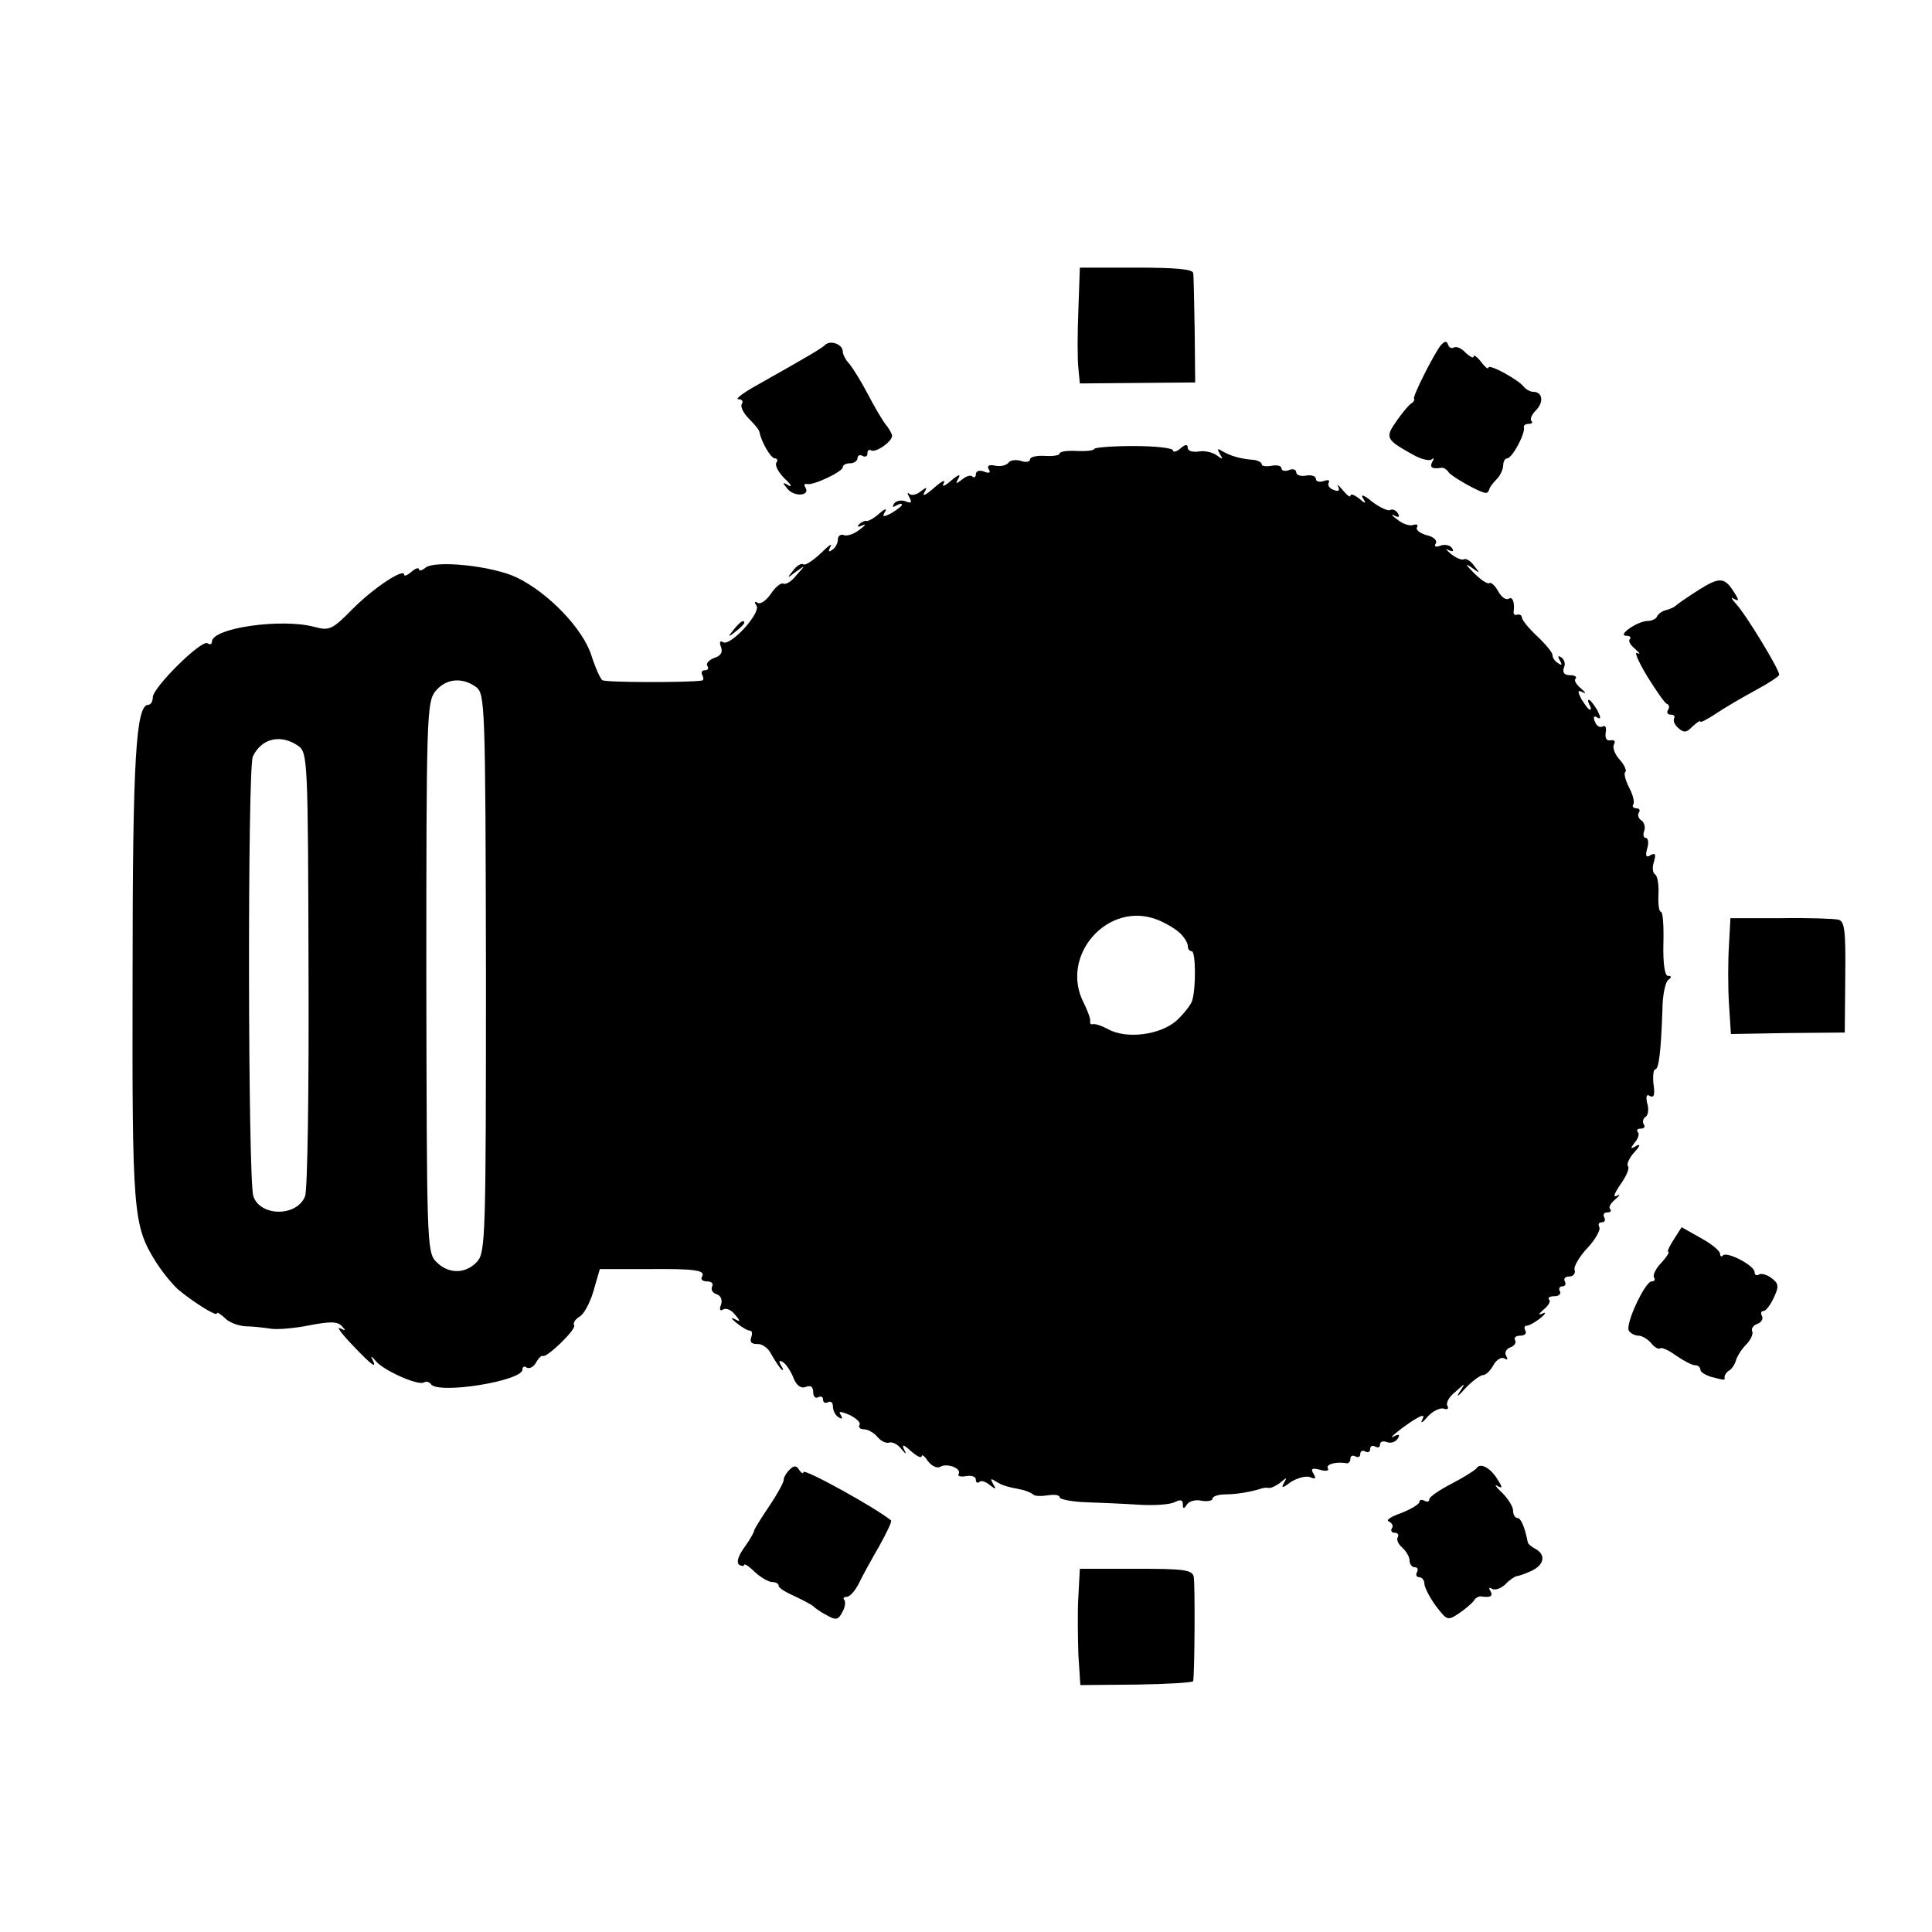
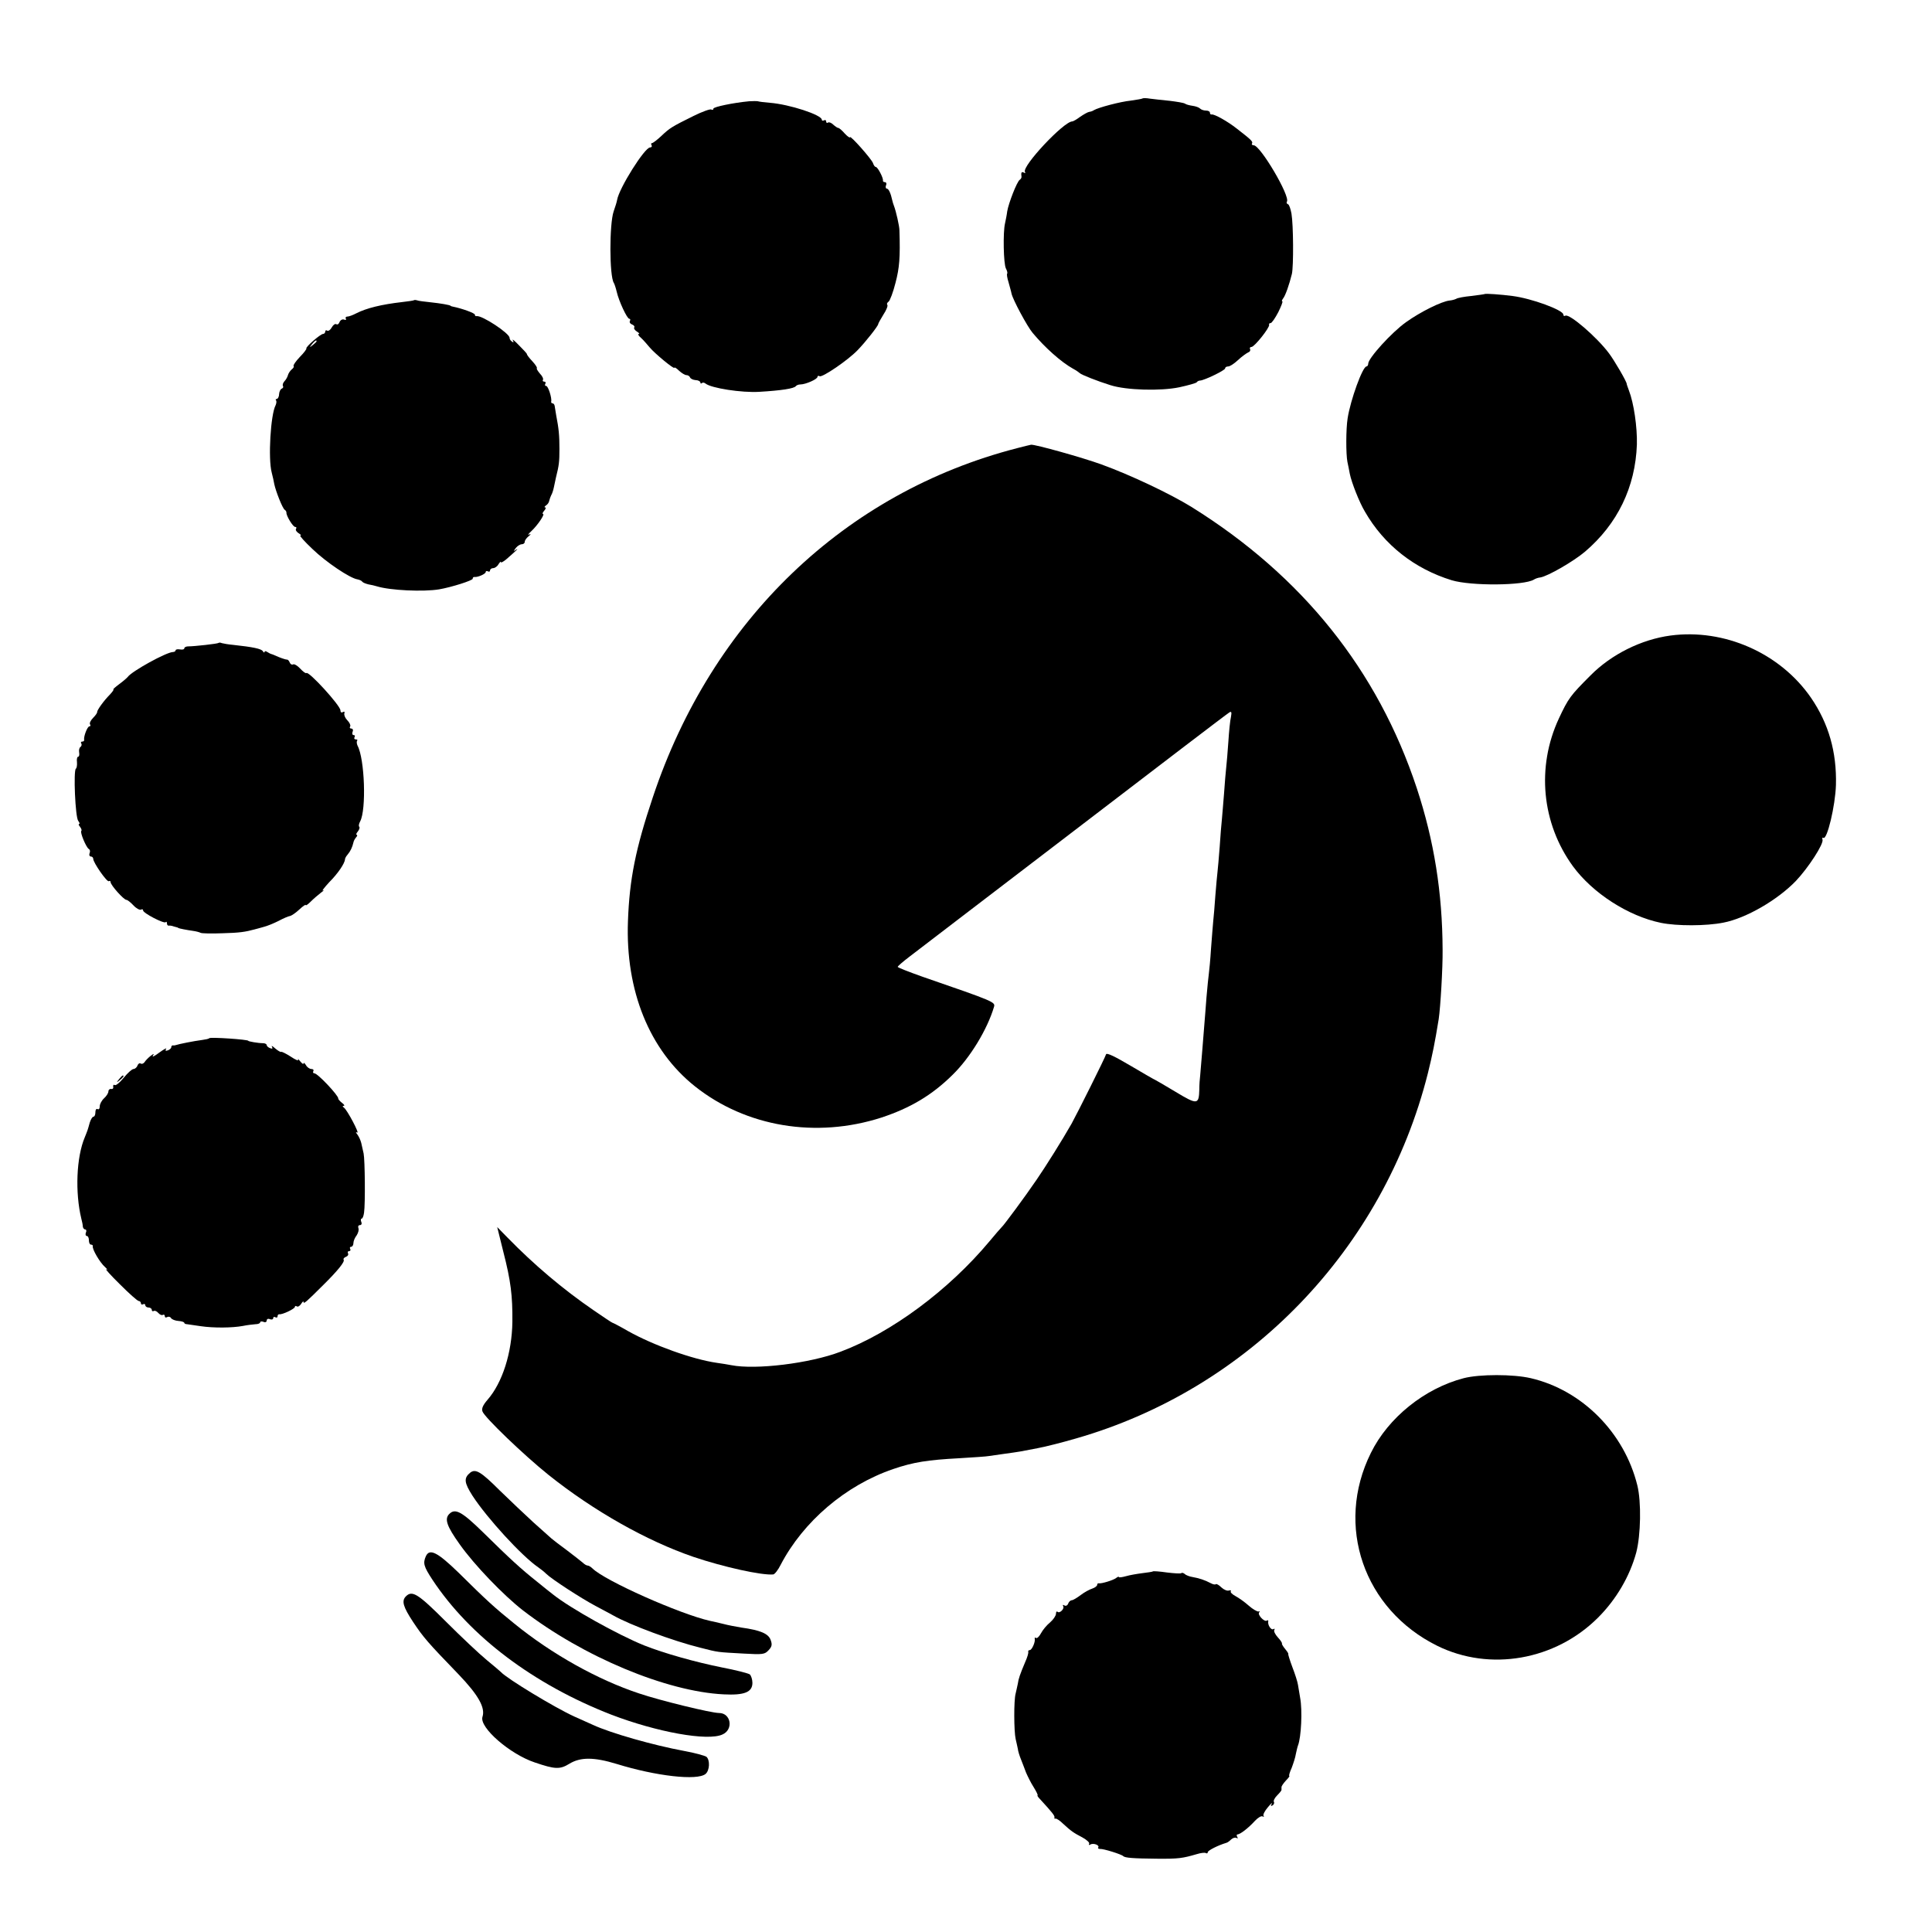
- <svg xmlns="http://www.w3.org/2000/svg" version="1" width="522.667" height="522.667" viewBox="0 0 392 392">
-   <path d="M218.8 62.9c-.2 4.7-.2 10 0 11.8l.3 3.1 11.7-.1 11.7-.1-.1-10.5c-.1-5.8-.2-11.1-.3-11.7-.1-.8-3.8-1.1-11.5-1.1h-11.5l-.3 8.6zM167.4 70c-.9.8-2.9 2-13.9 8.2-2.7 1.5-4.4 2.8-3.7 2.8.7 0 1.1.4.7 1-.3.5.3 1.8 1.5 3 1.1 1.1 2.1 2.3 2.1 2.7.4 2 2.3 5.3 3.1 5.3.5 0 .7.4.3.9-.3.6.5 2 1.7 3.2 1.3 1.2 1.6 1.8.8 1.4-1.3-.8-1.3-.6-.2.7 1.4 1.7 4.7 1.4 3.6-.3-.3-.5-.2-.8.3-.7 1.2.4 7.3-2.5 7.3-3.4 0-.5.7-.8 1.5-.8s1.5-.5 1.5-1.1c0-.5.5-.7 1-.4.6.3 1 .1 1-.5s.3-.9.8-.6c.9.5 4.4-1.9 4.2-3.1-.1-.4-.7-1.5-1.4-2.3-.6-.8-2.2-3.5-3.5-6-1.3-2.5-3-5.2-3.7-6.1-.8-.8-1.4-2-1.4-2.6 0-1.4-2.5-2.4-3.6-1.3zM292.3 70.1c-1.4 1.8-5.7 10.3-5.4 10.8.2.2-.1.7-.6 1-.5.3-1.8 1.9-3 3.6-2.3 3.3-2.1 3.7 3.3 6.7 1.7 1 3.5 1.4 3.9 1 .5-.4.5-.1.1.5-.6 1.2 0 1.5 2 1.2.4 0 1 .4 1.3.9.6.9 6.6 4.3 7.6 4.2.3 0 .6-.3.7-.8.1-.4.8-1.3 1.5-2s1.3-2 1.3-2.8c0-.8.4-1.4.8-1.4 1 0 3.7-5 3.4-6.3-.1-.4.3-.7 1-.7.6 0 .9-.3.5-.6-.3-.4.1-1.3.9-2.1 1.7-1.7 1.4-3.8-.5-3.8-.6 0-1.5-.5-1.9-1-1-1.4-7.2-4.8-7.2-3.9 0 .4-.7-.1-1.5-1.2-.8-1-1.5-1.5-1.5-1.1 0 .5-.7.1-1.6-.7-.8-.9-1.9-1.4-2.4-1.1-.5.3-1 0-1.2-.6-.3-.8-.7-.7-1.5.2zM222 91.1c0 .3-1.6.5-3.5.4-1.9-.1-3.5.1-3.5.5s-1.3.6-3 .5c-1.6-.1-3 .2-3 .7 0 .5-.9.7-1.9.3-1.1-.3-2.2-.1-2.5.4-.4.5-1.5.8-2.6.6-1.3-.3-1.8 0-1.4.7.5.7.1.9-.9.5s-1.7-.1-1.7.5-.3.8-.7.5c-.3-.4-1.3-.1-2.1.6-1.3 1-1.4.9-.7-.3.5-.9-.1-.7-1.5.5s-2 1.4-1.5.5c.4-.8-.4-.4-2 1s-2.4 1.8-2 1c.7-1.2.6-1.3-.7-.3-.8.7-1.9.9-2.3.5-.5-.4-.4-.1 0 .7.6 1.1.4 1.3-.8.8-.9-.3-1.9-.1-2.3.5-.4.7-.3.8.4.4s1.2-.5 1.2-.2-1 1-2.1 1.7c-1.7.9-2 .8-1.3-.3.4-.7-.1-.6-1.2.4-1 .9-2.2 1.6-2.6 1.5-.3-.1-1 .2-1.5.7-.5.5-.2.6.7.2.8-.4.6 0-.5.8-1.1.9-2.5 1.4-3.2 1.2-.7-.3-1.3.1-1.3.9 0 .7-.5 1.7-1.2 2.1-.7.5-.8.3-.3-.7.5-.8-.4-.2-1.9 1.3-1.6 1.5-3.2 2.6-3.6 2.3-.4-.3-1.4.3-2.1 1.3-1.3 1.6-1.2 1.6.6.2 2-1.4 2-1.4.1.7-1 1.3-2.2 2-2.7 1.7-.4-.2-1.6.7-2.5 2.1-.9 1.3-2.1 2.2-2.7 1.8-.6-.4-.7-.1-.2.6.9 1.5-5.3 8.3-6.8 7.4-.6-.4-.8 0-.4 1 .4 1.1-.1 1.8-1.4 2.2-1 .4-1.7 1.1-1.4 1.6.4.5.1.9-.5.9s-.8.4-.5 1c.3.5.3 1.1-.2 1.1-2.7.4-19.5.4-20.1-.1-.4-.3-1.4-2.5-2.2-5-1.7-5.4-8.7-12.7-15.1-15.8-4.9-2.4-16.7-3.6-18.6-2-.7.6-1.3.7-1.3.3 0-.4-.7-.2-1.5.5s-1.5 1-1.5.6c0-1.4-6.1 2.6-10.4 6.9-4.2 4.3-4.8 4.5-7.8 3.7-6.6-1.8-20.8.2-20.8 3 0 .5-.4.7-.9.3-1.3-.7-11.1 9-11.1 11 0 .8-.4 1.5-.9 1.5-2.5 0-3.2 10.7-3.2 54.8-.1 48.5.1 50.8 4.7 58.2 1.2 1.9 3.2 4.4 4.5 5.6 3.1 2.6 7.9 5.6 7.9 4.9 0-.4.7.1 1.6.9.8.9 2.7 1.6 4.2 1.7 1.5 0 3.8.3 5.2.5 1.3.2 4.9-.1 7.8-.7 4.2-.8 5.7-.8 6.6.2.8.9.8 1-.4.4-.8-.4.3 1.1 2.5 3.4 4.1 4.3 5.1 5 4 2.8-.4-.6 0-.5.7.4 1.6 2 8.7 5.1 9.8 4.4.5-.3 1.1-.1 1.4.3 1.3 2.2 18.6-.6 18.6-2.9 0-.6.4-.8.9-.4.6.3 1.4-.2 1.9-1.1.5-.9 1.1-1.4 1.3-1.3.7.6 6.9-5.4 6.4-6.2-.3-.4.2-1.2 1-1.7.9-.4 2.2-2.8 2.9-5.2l1.3-4.5h9.4c10-.1 12.2.2 11.3 1.6-.3.5.2.9 1.1.9.9 0 1.3.5 1 1-.3.6 0 1.3.9 1.6.9.3 1.2 1.2.9 2.1-.4 1-.2 1.4.4 1 .6-.4 1.7.1 2.4 1 1.2 1.4 1.2 1.6-.1.9-.8-.4-.6 0 .4.8 1.1.9 2.3 1.6 2.8 1.6.4 0 .5.6.2 1.4-.3.9.1 1.3 1.2 1.3 1-.1 2.3.8 2.9 2.1.7 1.2 1.6 2.6 2 3 .5.4.5.1 0-.7-.6-1-.4-1.2.4-.7.7.5 1.6 1.9 2.1 3.2.6 1.5 1.5 2.2 2.5 1.8 1-.4 1.5 0 1.5 1.1 0 .9.5 1.3 1 1 .6-.3 1-.1 1 .5s.5.8 1 .5c.6-.3 1 .1 1 .9s.5 1.8 1.2 2.2c.7.4.8.3.4-.5-.6-.8-.1-.8 1.8 0 1.4.7 2.3 1.6 2 2-.3.5.1.9.9.9s2 .7 2.7 1.5c.7.9 1.8 1.4 2.4 1.2.6-.2 1.7.3 2.4 1.2 1.1 1.3 1.2 1.3.6.1-.5-1 0-.9 1.4.4 1.2 1.1 2.2 1.5 2.2 1.1 0-.5.6-.1 1.3 1 .8 1 1.9 1.5 2.5 1.1 1.3-.8 4.4.3 3.7 1.5-.3.4.4.6 1.5.4 1.1-.2 2 .1 2 .7s.3.8.7.5c.3-.4 1.3-.1 2.1.6 1.3 1 1.4.9.7-.2-.6-1.1-.5-1.2.6-.5 1.3.8 1.9 1 5.4 1.7.8.2 1.7.6 2.1.9.3.4 1.7.4 3 .2s2.4-.1 2.4.4c0 .4 2.4.9 5.3 1 2.8.1 7.7.3 10.7.5 3 .2 6.3 0 7.3-.5 1.2-.6 1.7-.5 1.7.4 0 1 .2 1 .8.1.4-.7 1.8-1.1 3-.8 1.2.2 2.2 0 2.2-.4 0-.5 1.2-.9 2.8-.9 2.3 0 5.4-.6 7.2-1.2.3-.1.9-.2 1.4-.1.4.1 1.5-.4 2.4-1.1 1.3-1.1 1.4-1.1.7.1-.6 1.1-.3 1.1 1.4-.2 1.3-.8 3-1.3 3.9-1 1.1.5 1.3.3.7-.7-.6-1-.3-1.2 1.3-.8 1.2.4 2 .2 1.6-.3-.4-.8 1.7-1.4 3.9-1 .4 0 .7-.4.7-1 0-.5.5-.7 1-.4.6.3 1 .1 1-.5s.5-.8 1-.5c.6.3 1 .1 1-.5s.5-.8 1-.5c.6.3 1 .2 1-.4 0-.6.6-.8 1.4-.5.8.3 1.7 0 2.2-.7.5-.8.3-1-.7-.5-2 1.1 2.2-2.3 4.5-3.6 1.4-.8 1.7-.7 1.1.4-.3.7.2.4 1.2-.8 1-1.1 2.5-1.8 3.2-1.6.8.3 1.1 0 .8-.5-.4-.6.3-1.9 1.6-2.9 2.1-1.9 2.1-1.9.8.1-.7 1.1-.2.8 1.2-.8 1.4-1.5 3.1-2.7 3.6-2.7.6 0 1.5-.9 2.1-2 .6-1.1 1.6-1.7 2.2-1.4.7.4.8.3.4-.5-.4-.6 0-1.4.8-1.7.9-.3 1.3-1 1-1.5-.3-.5.2-.9 1.1-.9.9 0 1.3-.5 1-1-.3-.6-.2-1 .2-1 .5 0 1.8-.7 2.9-1.6 1-.8 1.2-1.3.4-.9-1 .4-.9.2.2-.8 1-.8 1.5-1.7 1.1-2-.3-.4.1-.7 1.1-.7.9 0 1.4-.5 1.1-1-.3-.5-.1-1 .5-1s.8-.5.5-1c-.3-.6.1-1 .9-1s1.3-.6 1.1-1.3c-.3-.6.9-2.7 2.6-4.5 1.6-1.7 2.7-3.7 2.4-4.2-.3-.6-.1-1 .5-1s.8-.4.5-1c-.3-.5-.1-1 .6-1s.9-.3.6-.7c-.4-.3.1-1.2 1.1-2 .9-.8 1-1.1.3-.7-.9.5-.6-.4.7-2.3 1.2-1.7 1.9-3.3 1.5-3.7-.3-.3.2-1.6 1.3-2.8 1.2-1.3 1.3-1.8.4-1.3-1.2.7-1.3.6-.3-.7.7-.8 1-1.8.6-2.1-.3-.4-.1-.7.6-.7s1-.4.6-.9c-.3-.5-.1-1.2.4-1.5.5-.3.7-1.6.3-2.8-.3-1.4-.1-1.9.6-1.4.8.4 1-.3.7-2.4-.2-1.6 0-3 .3-3 .8 0 1.2-3.7 1.5-12 0-3 .6-5.8 1.2-6.2.7-.5.7-.8-.1-.8-.6 0-1-2.5-.9-6.5.1-3.6-.1-6.5-.5-6.5s-.6-1.6-.5-3.6c.1-1.9-.2-3.7-.7-4-.5-.3-.6-1.5-.2-2.6.4-1.5.3-1.8-.7-1.3-.9.6-1.1.2-.7-1.3.4-1.2.2-2.2-.3-2.2-.4 0-.6-.6-.3-1.4.3-.8 0-1.7-.5-2.1-.6-.3-.9-1.1-.6-1.6.4-.5.1-.9-.5-.9s-.9-.4-.6-.8c.3-.5-.1-2-.9-3.5-.7-1.4-1.1-2.8-.7-3.1.3-.3-.3-1.5-1.2-2.5-1-1.1-1.5-2.5-1.1-3.1.3-.6.1-.9-.7-.8-.8.2-1.2-.4-1-1.6.2-1-.1-1.5-.6-1.2-.6.3-1.3-.1-1.6-1-.4-.9-.2-1.3.5-.8.8.4.7 0 0-1.5-.7-1.1-1.4-2.1-1.7-2.1-.3 0-.2.4.1 1 .3.5.4 1 .1 1-.3 0-1-1-1.7-2.1-.9-1.7-.8-2 .3-1.4.7.3.5 0-.4-.8-1-.8-1.5-1.7-1.1-2 .3-.4-.2-.7-1.1-.7-1.2 0-1.6-.5-1.3-1.5.4-.8.1-1.7-.5-2.1-.7-.5-.8-.2-.3.6.5.9.4 1.1-.3.6-.7-.4-1.2-1.1-1.2-1.7 0-.5-1.4-2.2-3.1-3.8-1.7-1.6-3.1-3.3-3.1-3.8 0-.4-.4-.7-.9-.6-.5.2-.8 0-.8-.5.3-1.9-.2-3.3-1-2.7-.6.3-1.5-.4-2.1-1.5-.6-1.1-1.4-1.9-1.8-1.7-.4.3-1.8-.7-3.2-2.1-1.6-1.6-1.8-2-.5-1.1 1.8 1.3 1.9 1.3.6-.3-.7-1-1.7-1.6-2.1-1.3-.4.2-1.6-.3-2.6-1.1-1-.9-1.3-1.2-.5-.8.9.4 1.2.3.7-.4-.4-.6-1.4-.8-2.3-.5-1 .4-1.4.2-1-.4.4-.6-.4-1.4-1.8-1.7-1.4-.4-2.3-1.1-2-1.6.3-.5 0-.7-.7-.5-.8.3-2.2-.2-3.3-1.1-1.1-.8-1.4-1.2-.6-.8.9.5 1.2.3.7-.5-.4-.6-1.1-.9-1.6-.6-.4.2-2-.5-3.6-1.7-1.5-1.3-2.4-1.6-1.9-.8.8 1.3.6 1.3-.8.1-.9-.7-1.7-1-1.7-.5 0 .4-.7-.1-1.6-1.2-.8-1-1.3-1.3-.9-.7.4.9.1 1.1-.9.7-.9-.3-1.3-1-1-1.5.3-.5-.2-.6-1-.3-.9.3-1.6.1-1.6-.4 0-.6-.9-.9-2-.7-1.1.2-2-.1-2-.7 0-.5-.7-.8-1.5-.4-.8.3-1.5.1-1.5-.4s-.9-.7-2-.5c-1.1.2-2 .1-2-.3s-.8-.8-1.7-.9c-2.7-.2-4.6-.8-6.2-1.7-1.1-.7-1.2-.6-.6.5.7 1.1.6 1.2-.6.3-.8-.6-2.4-1-3.6-.8-1.3.2-2.3-.1-2.3-.7 0-.8-.5-.8-1.5.1-.8.7-1.5.8-1.5.4 0-.5-3.6-.9-8-.9s-8 .3-8 .6zM96.6 139.4c1.8 1.4 1.9 3.2 2 58 0 53.7-.1 56.7-1.8 58.6-2.4 2.6-6 2.5-8.4-.1-1.8-1.9-1.8-4.7-1.9-57.6 0-52.5.1-55.8 1.8-58 2.1-2.6 5.4-3 8.3-.9zm-36 12c1.8 1.4 1.9 3.1 2 45.3.1 24.1-.2 44.8-.7 46-1.6 4.2-9.1 4.2-10.5 0-1.1-3.4-1.2-86.8-.1-89.2 1.8-3.8 5.8-4.6 9.3-2.1zm178.9 38c.8.8 1.5 1.9 1.5 2.5 0 .6.3 1.1.8 1.1.8 0 .9 7.3.1 10-.2.8-1.7 2.7-3.2 4.1-3.3 2.9-10.2 3.8-13.9 1.7-1.3-.7-2.6-1.1-3-1-.5.1-.7-.1-.6-.6.1-.4-.5-2.1-1.3-3.7-5-9.6 4.9-20.8 14.9-16.9 1.8.7 3.9 2 4.7 2.8zM344.5 119.8c-2.2 1.4-4.2 2.8-4.5 3.1-.3.3-1.2.7-2 .9-.8.2-1.6.8-1.8 1.3-.2.5-1.1.9-2 .9-2.1.1-6.2 3-4.2 3 .7 0 1 .3.7.7-.4.3.1 1.2 1.1 2 .9.8 1.1 1.2.4.8-.7-.4.2 1.7 2 4.7 1.8 2.9 3.6 5.5 4 5.6.5.2.6.8.2 1.3-.3.5 0 .9.6.9s.9.3.7.7c-.3.5.1 1.4.8 2 1.1 1 1.7 1 2.9-.3.9-.8 1.6-1.3 1.6-1 0 .3 1.5-.5 3.3-1.7 1.8-1.2 5.4-3.3 8-4.7 2.6-1.4 4.7-2.8 4.7-3.1 0-1.1-6.8-12.3-8.7-14.3-1-1.1-1.2-1.6-.5-1.1 1.1.6 1.1.3 0-1.4-1.9-3-2.9-3.1-7.3-.3z" />
-   <path d="M148.9 127.7c-1.3 1.6-1.2 1.7.4.4.9-.7 1.7-1.5 1.7-1.7 0-.8-.8-.3-2.1 1.3zM350.8 191.9c-.2 3.1-.2 8.4 0 11.7l.4 6.2 11.5-.2 11.6-.1.1-11.3c.1-9.3-.1-11.3-1.4-11.6-.8-.2-6.1-.4-11.7-.3h-10.2l-.3 5.6zM339.6 251.5c-.9 1.4-1.4 2.5-1.1 2.5.3 0-.3 1-1.4 2.2-1.1 1.1-1.8 2.5-1.5 3 .3.4.1.8-.5.8-1.3 0-5.4 8.7-4.6 10 .3.5 1.2 1 1.9 1 .8 0 1.9.7 2.6 1.5.7.9 1.5 1.3 1.8 1.1.3-.3 1.7.3 3.2 1.4 1.6 1.1 3.3 2 3.9 2 .6 0 1.1.4 1.1.9s1 1.1 2.3 1.5c2.8.7 2.7.7 2.6 0 0-.4.4-1 .9-1.3.6-.3 1.2-1.3 1.4-2 .2-.8 1.1-2.3 2.1-3.3s1.5-2.3 1.2-2.7c-.2-.5.2-1.2 1.1-1.5.8-.3 1.2-1 .9-1.6-.3-.5-.2-1 .3-1s1.4-1.2 2.1-2.7c1.1-2.3 1-2.9-.5-4-.9-.7-2.1-1-2.5-.7-.5.3-.9.1-.9-.5 0-1.3-5.5-4.2-6.4-3.4-.3.4-.6.2-.6-.3 0-.6-1.7-2-3.9-3.2l-3.9-2.2-1.6 2.5zM160.2 298.2c-.7.7-1.2 1.6-1.2 2.1s-1.3 2.9-3 5.4c-1.6 2.4-3 4.6-3 4.9 0 .3-.9 1.9-2 3.4-1.3 1.8-1.6 3.1-1 3.5.5.3 1 .3 1 0s1 .3 2.2 1.5c1.2 1.1 2.8 2 3.5 2 .7 0 1.3.3 1.3.8 0 .4 1.5 1.3 3.3 2.1 1.7.8 3.4 1.7 3.7 2 .3.3 1.5 1.2 2.7 1.8 1.9 1.1 2.4 1 3.2-.6.6-1 .7-2.1.4-2.5-.3-.3-.1-.6.5-.6s1.7-1.2 2.5-2.8c.7-1.5 2.6-4.9 4.1-7.5 1.5-2.7 2.6-5 2.4-5.2-3-2.5-17.8-10.7-17.8-9.8 0 .4-.4.2-.8-.4-.6-1-1.1-1-2-.1zM299.6 297.9c-.3.4-2.5 1.8-5 3.1s-4.6 2.7-4.6 3.2-.4.6-1 .3c-.5-.3-1-.2-1 .2 0 .5-1.7 1.5-3.7 2.3-2.1.7-3.2 1.5-2.5 1.7.6.3 1 .9.6 1.4-.3.5 0 .9.6.9s.9.4.6.9c-.3.5.1 1.4.9 2.1.8.7 1.5 1.9 1.5 2.6 0 .8.5 1.4 1.1 1.4.5 0 .7.4.4 1-.3.5-.1 1 .4 1 .6 0 1.1.6 1.1 1.3 0 .7 1 2.7 2.3 4.5 2.3 3 2.4 3.1 4.8 1.5 1.3-.9 2.7-2.1 3-2.6.3-.5.9-.8 1.3-.8 2 .3 2.6 0 2-1.1-.4-.6-.3-.8.4-.4.6.3 1.7-.1 2.6-.9.8-.9 1.9-1.6 2.3-1.7.4 0 1.8-.5 3.1-1.1 2.5-1.2 2.9-3.2.8-4.4-.8-.4-1.5-1-1.6-1.3-.6-3.1-1.4-5-2.1-5-.5 0-.9-.7-.9-1.5s-1-2.4-2.2-3.6c-1.3-1.2-1.7-1.9-1-1.4 1.1.6 1.1.3 0-1.4-1.4-2.3-3.5-3.4-4.2-2.2zM218.8 323.9c-.2 3.1-.1 8.4 0 11.8l.4 6.2 11.4-.1c6.3-.1 11.4-.4 11.5-.7.3-2 .4-19.9.1-21.2-.3-1.4-2.1-1.6-11.7-1.6h-11.4l-.3 5.6z" />
+ <svg xmlns="http://www.w3.org/2000/svg" version="1.0" width="891pt" height="891pt" viewBox="0 0 891 891" preserveAspectRatio="xMidYMid meet">
+   <g transform="translate(0,891) scale(0.1,-0.1)" fill="#000000" stroke="none">
+     <path d="M5269 8456 c-2 -2 -26 -6 -54 -10 -49 -5 -150 -32 -170 -44 -5 -4 -15 -7 -22 -8 -7 -1 -26 -12 -42 -23 -16 -12 -32 -21 -36 -21 -39 0 -234 -208 -218 -233 3 -6 1 -7 -5 -3 -11 6 -14 0 -11 -20 0 -4 -3 -10 -8 -13 -13 -8 -52 -109 -58 -146 -2 -17 -7 -41 -10 -55 -10 -41 -7 -187 4 -208 6 -11 8 -21 6 -24 -3 -2 0 -20 6 -39 5 -19 12 -42 14 -53 6 -28 73 -153 98 -182 56 -67 131 -134 185 -164 15 -8 29 -18 32 -21 6 -7 82 -37 140 -55 74 -24 233 -28 319 -10 41 9 77 19 80 23 3 5 11 8 16 8 19 1 115 47 115 56 0 5 6 9 14 9 8 0 28 13 45 29 17 16 38 31 46 35 9 3 13 10 10 16 -3 5 0 10 7 10 14 1 84 89 81 102 -2 4 1 8 7 8 5 0 21 23 35 50 14 28 22 50 19 50 -4 0 -2 6 3 13 11 13 29 65 41 114 8 36 7 226 -2 278 -4 22 -11 42 -16 43 -6 2 -8 8 -5 12 16 25 -122 259 -153 260 -7 0 -11 4 -8 8 5 9 -2 16 -69 68 -44 35 -106 69 -117 66 -5 -1 -8 3 -8 8 0 6 -8 10 -18 10 -10 0 -22 4 -27 9 -6 6 -21 11 -35 13 -14 2 -30 6 -35 10 -6 4 -38 9 -70 13 -33 3 -74 8 -91 10 -17 3 -33 3 -35 1z" />
+     <path d="M3455 8443 c-74 -7 -165 -26 -165 -34 0 -6 -4 -7 -10 -4 -5 3 -42 -10 -82 -30 -99 -49 -109 -55 -148 -92 -19 -18 -39 -33 -43 -33 -5 0 -5 -4 -2 -10 3 -5 0 -10 -7 -10 -25 0 -143 -188 -152 -242 -1 -7 -8 -31 -16 -53 -20 -58 -20 -299 1 -330 3 -5 9 -23 13 -40 10 -44 48 -125 58 -125 5 0 6 -5 3 -10 -3 -6 1 -13 9 -16 9 -3 14 -10 11 -14 -3 -5 3 -13 12 -19 10 -6 14 -11 9 -11 -6 0 -1 -9 11 -19 11 -10 28 -30 39 -43 23 -28 114 -103 114 -94 0 4 10 -2 22 -14 12 -11 27 -20 34 -20 7 0 14 -5 16 -10 2 -6 13 -12 26 -13 12 0 22 -6 22 -11 0 -5 3 -6 7 -3 3 4 11 3 17 -2 26 -21 166 -43 248 -38 101 6 160 15 168 26 3 4 12 8 21 8 24 0 79 24 79 35 0 5 5 6 10 3 12 -7 131 74 175 120 37 38 95 112 95 120 0 3 11 23 24 44 14 21 22 42 18 45 -3 4 -1 10 6 15 6 4 21 43 32 87 18 69 22 115 18 242 0 19 -16 89 -25 112 -3 8 -7 20 -8 26 -7 33 -17 54 -25 54 -5 0 -7 7 -4 15 4 8 1 15 -5 15 -6 0 -10 3 -9 8 2 11 -24 62 -33 62 -4 0 -10 8 -13 18 -7 19 -106 131 -106 119 0 -4 -11 3 -24 17 -13 15 -26 26 -30 26 -4 0 -14 7 -23 15 -8 8 -19 13 -24 10 -5 -4 -9 -1 -9 5 0 6 -4 8 -10 5 -5 -3 -10 -2 -10 3 0 22 -149 71 -240 78 -25 2 -49 5 -55 7 -5 1 -23 1 -40 0z" />
+     <path d="M6847 7554 c-1 -1 -29 -5 -62 -9 -32 -3 -64 -9 -69 -13 -6 -3 -19 -7 -31 -8 -37 -4 -134 -52 -201 -100 -66 -47 -174 -166 -174 -191 0 -7 -4 -13 -8 -13 -18 0 -74 -155 -87 -239 -8 -50 -8 -165 -1 -201 3 -14 8 -38 11 -55 8 -40 44 -132 70 -175 88 -153 228 -263 400 -316 90 -27 333 -25 379 3 6 4 19 9 30 10 35 6 153 74 206 119 150 128 232 298 239 494 2 80 -14 191 -37 250 -5 14 -10 27 -10 30 0 10 -57 108 -82 141 -56 75 -183 184 -201 173 -5 -3 -9 -1 -9 5 0 21 -147 75 -235 86 -53 7 -125 12 -128 9z" />
+     <path d="M1908 7525 c-1 -1 -25 -5 -53 -8 -96 -11 -165 -28 -212 -52 -15 -8 -34 -15 -41 -15 -7 0 -10 -4 -7 -10 3 -5 0 -7 -8 -4 -8 3 -17 -2 -21 -11 -3 -9 -10 -14 -15 -10 -6 3 -15 -4 -21 -15 -6 -11 -15 -18 -21 -15 -5 4 -9 1 -9 -4 0 -6 -5 -11 -10 -11 -12 0 -82 -61 -77 -67 2 -2 -11 -20 -30 -39 -19 -20 -32 -39 -29 -42 3 -3 -1 -10 -9 -16 -7 -6 -15 -18 -17 -26 -2 -8 -9 -21 -16 -28 -7 -8 -10 -17 -7 -22 3 -5 0 -10 -5 -12 -6 -2 -12 -13 -13 -26 0 -12 -6 -22 -11 -22 -5 0 -6 -3 -3 -6 3 -4 2 -14 -2 -23 -23 -43 -35 -246 -18 -310 5 -18 10 -43 12 -54 7 -33 38 -112 48 -118 5 -3 8 -9 8 -13 -2 -13 30 -66 40 -66 6 0 8 -4 4 -9 -3 -6 3 -14 12 -20 10 -6 14 -11 8 -11 -5 0 20 -28 56 -62 62 -60 173 -135 208 -140 9 -2 19 -6 22 -11 3 -4 16 -9 28 -12 12 -2 30 -6 39 -9 62 -19 214 -26 287 -14 58 10 155 41 155 49 0 5 3 9 8 8 15 -2 52 14 52 23 0 5 5 6 10 3 6 -3 10 -1 10 4 0 6 7 11 15 11 7 0 19 8 24 18 6 9 11 14 11 10 0 -5 10 1 23 11 45 39 63 56 47 46 -13 -9 -13 -8 -1 8 7 9 20 17 27 17 8 0 14 5 14 11 0 7 8 18 18 26 11 9 12 12 2 8 -8 -4 -3 3 11 16 28 26 64 79 53 79 -4 0 -1 7 6 15 7 8 9 15 4 15 -5 0 -3 4 4 9 7 4 14 14 15 22 2 8 6 19 9 25 4 6 9 21 12 35 3 13 7 34 10 47 14 56 16 71 16 132 0 63 -3 93 -15 155 -3 17 -6 36 -7 43 -1 6 -5 12 -10 12 -4 0 -7 3 -6 8 4 16 -14 72 -23 72 -6 0 -7 5 -4 10 3 6 1 10 -5 10 -6 0 -9 4 -6 8 3 5 -3 18 -14 29 -10 12 -17 23 -14 25 2 3 -7 17 -21 32 -14 15 -25 29 -25 33 0 3 -17 21 -37 41 -20 21 -33 31 -28 23 5 -10 4 -12 -3 -7 -7 4 -12 12 -12 18 0 21 -128 105 -152 100 -5 -1 -8 2 -8 7 0 7 -61 29 -102 37 -5 1 -9 2 -10 4 -6 4 -46 11 -93 16 -27 3 -55 6 -62 9 -6 2 -13 2 -15 0z m-448 -189 c0 -2 -8 -10 -17 -17 -16 -13 -17 -12 -4 4 13 16 21 21 21 13z" />
+     <path d="M4690 6843 c-794 -205 -1407 -793 -1679 -1609 -80 -238 -108 -379 -115 -572 -12 -321 99 -595 309 -762 235 -187 559 -241 860 -144 133 44 233 103 328 197 81 79 160 209 191 313 7 23 2 25 -331 140 -62 22 -113 42 -113 45 0 3 24 24 53 46 28 22 369 282 757 579 388 297 711 544 719 548 10 7 12 2 8 -20 -4 -16 -9 -67 -12 -114 -3 -47 -8 -101 -10 -120 -2 -19 -7 -73 -10 -120 -4 -47 -8 -101 -10 -120 -2 -19 -7 -75 -10 -125 -4 -49 -8 -101 -10 -115 -2 -14 -6 -63 -10 -110 -3 -47 -8 -101 -10 -120 -2 -19 -6 -75 -10 -125 -3 -49 -8 -101 -10 -115 -2 -14 -7 -63 -11 -110 -3 -47 -8 -98 -9 -115 -1 -16 -6 -73 -10 -125 -4 -52 -9 -106 -10 -120 -2 -14 -4 -43 -4 -65 -2 -70 -9 -71 -110 -10 -50 30 -93 55 -94 55 -2 0 -52 29 -113 65 -71 42 -110 61 -113 53 -4 -15 -132 -271 -159 -320 -42 -74 -119 -197 -161 -258 -53 -78 -153 -213 -162 -220 -3 -3 -29 -32 -56 -65 -188 -225 -452 -421 -687 -509 -142 -54 -391 -84 -503 -62 -15 3 -46 8 -68 11 -111 16 -292 81 -408 146 -38 22 -71 39 -73 39 -2 0 -41 26 -86 57 -143 98 -276 211 -398 336 l-47 48 28 -113 c35 -136 43 -204 42 -324 -2 -143 -46 -281 -115 -360 -20 -23 -28 -40 -23 -53 8 -26 190 -201 306 -294 207 -165 451 -303 667 -377 139 -47 316 -86 368 -81 7 1 22 20 34 44 105 201 300 367 519 442 94 32 158 42 306 50 66 4 127 8 135 10 8 1 40 6 70 10 30 4 64 9 75 11 11 2 47 9 79 15 33 6 113 26 178 45 799 229 1419 874 1623 1684 21 85 32 139 50 250 8 53 19 236 18 320 -1 263 -39 502 -119 745 -180 544 -528 979 -1039 1297 -97 60 -280 147 -415 196 -85 31 -306 93 -325 91 -5 -1 -35 -8 -65 -16z" />
+     <path d="M7704 5979 c-134 -18 -272 -86 -369 -184 -93 -93 -102 -105 -146 -199 -104 -224 -79 -483 65 -681 91 -124 255 -230 406 -261 73 -15 208 -15 288 1 104 20 249 104 334 192 57 60 130 172 123 191 -2 7 -1 11 4 8 17 -11 55 147 58 244 4 152 -34 284 -115 402 -142 206 -400 320 -648 287z" />
+     <path d="M1008 5945 c-4 -4 -112 -16 -140 -16 -10 0 -18 -4 -18 -9 0 -5 -9 -7 -20 -5 -11 2 -20 0 -20 -4 0 -4 -6 -8 -12 -8 -30 0 -191 -89 -209 -115 -3 -4 -20 -19 -39 -33 -19 -14 -31 -25 -27 -25 3 0 -4 -10 -16 -23 -29 -29 -60 -73 -59 -81 1 -3 -7 -15 -18 -26 -12 -12 -18 -25 -15 -30 4 -6 2 -10 -3 -10 -9 0 -27 -47 -24 -62 1 -5 -3 -8 -9 -8 -5 0 -8 -4 -4 -9 3 -5 1 -12 -4 -16 -5 -3 -8 -14 -6 -25 2 -11 0 -20 -5 -20 -4 0 -7 -11 -5 -25 1 -14 -1 -27 -5 -30 -12 -7 -3 -225 11 -241 6 -8 8 -14 4 -14 -4 0 -2 -6 4 -13 6 -8 9 -16 6 -19 -7 -6 22 -75 34 -83 6 -3 8 -12 4 -20 -3 -8 0 -15 6 -15 6 0 11 -5 11 -11 0 -17 63 -108 72 -103 4 3 8 1 8 -4 0 -14 61 -82 73 -82 5 0 20 -12 33 -26 13 -14 29 -22 34 -19 6 3 10 2 10 -4 0 -12 96 -62 104 -54 3 4 6 1 6 -5 0 -7 3 -11 8 -11 4 1 10 0 15 -1 4 -1 12 -4 17 -5 6 -1 11 -3 13 -5 3 -2 38 -9 67 -13 14 -2 30 -6 35 -9 6 -3 51 -4 100 -2 79 2 106 6 150 18 6 2 24 6 40 11 17 4 48 17 70 28 22 12 46 22 54 23 7 2 26 15 42 30 16 15 29 24 29 20 0 -4 10 3 23 16 13 13 34 31 47 41 14 10 18 15 10 10 -8 -4 5 13 28 38 40 40 72 87 73 106 0 5 6 15 13 23 12 14 21 33 26 55 1 6 6 16 12 23 6 6 7 12 3 12 -4 0 -2 7 5 15 7 9 10 18 7 22 -4 3 -2 14 4 25 29 54 21 288 -12 349 -4 9 -5 19 -2 23 3 3 1 6 -6 6 -7 0 -9 5 -6 10 3 6 2 10 -4 10 -6 0 -8 7 -5 15 4 8 1 15 -6 15 -6 0 -9 4 -5 10 3 5 -3 18 -13 28 -10 10 -16 24 -14 32 3 7 0 10 -7 6 -6 -4 -11 -1 -11 8 0 22 -147 183 -157 172 -3 -3 -16 7 -29 21 -12 13 -27 22 -32 19 -6 -3 -13 1 -16 9 -3 8 -9 14 -13 13 -4 0 -21 5 -38 12 -16 7 -32 14 -35 14 -3 1 -11 5 -17 9 -7 5 -13 5 -13 0 0 -4 -4 -3 -8 4 -7 11 -44 19 -137 29 -22 2 -45 6 -52 8 -6 3 -13 3 -15 1z" />
+     <path d="M965 4122 c-2 -3 -17 -6 -32 -8 -39 -5 -109 -19 -123 -24 -3 -1 -8 -2 -12 -1 -5 0 -8 -3 -8 -8 0 -5 -7 -12 -16 -15 -10 -4 -13 -2 -8 7 5 6 -9 -1 -31 -17 -21 -16 -35 -23 -30 -15 7 11 5 11 -11 -1 -10 -8 -23 -21 -27 -28 -5 -7 -12 -10 -18 -7 -5 4 -12 -1 -15 -9 -3 -9 -12 -16 -18 -16 -7 0 -27 -18 -45 -40 -18 -22 -37 -38 -42 -34 -5 3 -8 0 -7 -8 2 -7 -3 -12 -9 -10 -7 1 -13 -4 -13 -11 0 -8 -9 -22 -20 -32 -11 -10 -20 -27 -20 -37 0 -11 -4 -16 -10 -13 -6 3 -10 -3 -10 -14 0 -12 -4 -21 -9 -21 -5 0 -12 -12 -17 -27 -10 -36 -9 -33 -23 -68 -39 -92 -45 -255 -16 -375 4 -14 7 -31 7 -37 1 -7 6 -13 11 -13 5 0 7 -7 3 -15 -3 -8 -1 -15 4 -15 6 0 10 -9 10 -20 0 -11 4 -20 10 -20 5 0 9 -3 8 -7 -4 -13 33 -76 56 -96 11 -10 14 -15 6 -11 -8 5 20 -27 63 -69 42 -42 81 -77 87 -77 5 0 10 -5 10 -11 0 -5 5 -7 10 -4 5 3 10 1 10 -4 0 -6 7 -11 15 -11 8 0 15 -5 15 -11 0 -5 4 -8 9 -5 5 3 14 -1 21 -9 7 -8 16 -12 21 -9 5 3 9 0 9 -6 0 -6 5 -8 11 -4 6 3 14 2 18 -5 4 -6 19 -12 34 -13 15 -1 27 -5 27 -9 0 -3 6 -6 13 -6 6 -1 35 -5 62 -9 60 -9 147 -8 195 1 19 4 45 7 58 8 12 0 22 4 22 9 0 4 7 5 15 2 8 -4 15 -1 15 6 0 7 7 10 15 6 8 -3 15 -1 15 5 0 6 5 7 10 4 6 -3 10 -1 10 4 0 6 3 10 8 10 13 -3 72 25 72 34 0 4 4 6 9 2 6 -3 14 3 20 12 6 10 11 14 11 8 0 -10 13 1 90 78 66 65 101 108 95 117 -3 4 2 11 11 14 8 3 12 10 9 16 -3 5 -1 10 5 10 6 0 8 5 5 10 -3 6 -1 10 4 10 6 0 11 8 11 18 0 9 7 25 15 35 7 11 11 25 8 33 -3 8 0 14 7 14 7 0 10 7 6 15 -3 8 -2 15 2 15 4 0 9 12 11 28 6 40 4 243 -2 272 -3 14 -8 36 -11 49 -3 12 -11 30 -18 39 -8 10 -8 13 -1 9 14 -9 -46 105 -61 115 -7 5 -7 8 -1 8 6 0 2 7 -8 14 -10 8 -18 17 -17 20 1 14 -95 116 -110 116 -6 0 -8 5 -5 10 3 6 -1 10 -9 10 -8 0 -20 8 -25 18 -6 9 -11 13 -11 8 0 -6 -7 -1 -16 10 -8 10 -13 14 -9 7 3 -7 -12 -1 -34 14 -22 14 -42 24 -44 22 -3 -2 -15 5 -28 16 -12 11 -19 14 -15 8 5 -9 2 -11 -8 -7 -9 3 -16 10 -16 14 0 5 -8 9 -17 9 -22 0 -68 8 -68 11 0 6 -174 18 -180 12z" />
+     <path d="M549 3933 c-13 -16 -12 -17 4 -4 16 13 21 21 13 21 -2 0 -10 -8 -17 -17z" />
+     <path d="M6750 2554 c-180 -47 -348 -182 -428 -345 -166 -335 -33 -721 306 -889 243 -120 545 -67 742 130 84 84 146 190 176 300 21 80 24 234 5 310 -60 243 -255 439 -491 494 -81 19 -237 19 -310 0z" />
+     <path d="M2168 2118 c-30 -25 -27 -46 11 -106 67 -103 227 -278 303 -330 13 -9 29 -22 37 -30 24 -24 161 -113 227 -148 35 -19 72 -38 82 -44 75 -43 276 -118 402 -149 86 -22 76 -20 200 -27 88 -5 97 -4 115 16 15 16 17 26 9 47 -10 29 -48 45 -135 57 -24 4 -62 11 -84 17 -22 5 -49 12 -61 14 -138 31 -485 185 -542 242 -7 7 -17 13 -22 13 -5 0 -15 6 -22 13 -7 6 -40 32 -73 57 -33 24 -65 49 -72 55 -6 5 -44 39 -84 75 -39 36 -109 102 -154 146 -87 87 -112 102 -137 82z" />
+     <path d="M2072 1928 c-23 -23 -12 -56 48 -140 68 -96 202 -235 292 -305 278 -214 662 -374 925 -387 96 -5 133 10 133 53 0 16 -6 33 -12 39 -7 5 -65 20 -128 32 -120 24 -267 65 -360 102 -119 48 -340 171 -420 235 -8 6 -42 33 -75 60 -74 59 -120 101 -247 226 -99 97 -129 112 -156 85z" />
+     <path d="M1964 1733 c-14 -32 -10 -47 30 -108 173 -262 468 -484 826 -623 209 -80 444 -123 512 -91 52 23 39 99 -16 99 -36 0 -270 57 -368 90 -191 63 -404 182 -577 323 -88 71 -128 107 -257 235 -97 94 -133 112 -150 75z" />
+     <path d="M5317 1663 c-2 -2 -24 -5 -48 -8 -24 -3 -59 -9 -76 -14 -18 -5 -33 -7 -33 -4 0 3 -6 1 -12 -4 -14 -11 -68 -27 -80 -25 -5 1 -8 -2 -8 -7 0 -5 -10 -13 -22 -17 -13 -4 -37 -17 -54 -30 -17 -13 -36 -24 -41 -24 -6 0 -14 -7 -17 -16 -3 -8 -11 -12 -17 -8 -7 4 -9 3 -6 -3 8 -12 -17 -36 -26 -26 -4 3 -7 -1 -7 -9 0 -9 -12 -27 -27 -40 -16 -13 -34 -35 -42 -50 -8 -15 -18 -25 -23 -22 -5 3 -7 2 -6 -3 4 -14 -13 -53 -23 -53 -5 0 -8 -3 -7 -8 2 -4 -4 -25 -14 -47 -24 -57 -31 -77 -34 -100 -2 -11 -7 -31 -10 -45 -9 -31 -8 -176 0 -210 3 -14 8 -34 10 -45 1 -11 8 -33 15 -50 6 -16 17 -43 23 -60 7 -16 22 -47 35 -67 13 -21 21 -38 18 -38 -3 0 3 -9 13 -19 55 -60 67 -75 65 -83 -2 -4 1 -7 5 -5 4 1 20 -9 34 -23 38 -35 48 -42 90 -64 20 -11 34 -24 31 -29 -3 -6 -1 -7 5 -4 13 9 44 -2 37 -13 -3 -4 1 -7 8 -7 14 2 100 -25 107 -33 8 -8 45 -11 155 -12 100 -1 119 2 184 21 19 6 38 8 42 5 5 -3 9 -1 9 4 0 8 48 32 85 43 6 1 16 9 23 16 8 7 18 10 24 7 7 -4 8 -2 4 4 -4 7 -3 12 1 12 12 0 50 29 80 62 14 15 30 25 36 21 6 -3 8 -2 4 3 -3 5 6 23 20 39 14 17 22 24 18 16 -6 -9 -4 -12 4 -7 6 4 9 11 6 16 -3 5 3 18 15 30 11 11 20 22 20 25 0 3 0 9 0 13 0 5 9 18 20 30 12 12 19 22 16 22 -3 0 2 17 11 37 8 21 17 49 19 63 3 14 7 32 10 40 15 38 21 163 10 220 -3 19 -8 46 -10 60 -2 14 -14 51 -26 82 -12 32 -20 59 -19 60 2 2 -5 12 -14 23 -9 11 -16 22 -15 25 2 3 -7 16 -19 29 -12 13 -20 29 -16 34 3 6 1 7 -4 4 -11 -7 -28 20 -24 36 1 5 -3 6 -7 3 -12 -7 -44 28 -35 38 5 4 3 6 -3 4 -6 -1 -27 11 -45 27 -19 17 -46 36 -61 44 -15 8 -25 18 -22 22 3 5 -1 6 -8 4 -8 -3 -23 3 -35 14 -11 11 -23 18 -26 15 -3 -3 -13 -1 -24 5 -26 14 -54 23 -83 28 -13 2 -30 8 -36 14 -6 5 -13 7 -16 4 -3 -3 -33 -1 -66 3 -34 5 -64 7 -65 5z" />
+     <path d="M1872 1548 c-21 -21 -13 -48 33 -118 48 -72 67 -94 209 -241 93 -97 125 -155 111 -197 -15 -49 127 -172 241 -210 94 -32 116 -33 160 -6 51 31 113 31 218 -1 181 -56 372 -78 410 -46 19 16 21 64 4 79 -7 5 -53 18 -103 27 -141 26 -338 82 -420 120 -16 7 -56 25 -87 39 -90 41 -311 175 -338 205 -3 3 -32 28 -65 55 -33 27 -118 107 -189 178 -128 128 -155 145 -184 116z" />
+   </g>
</svg>
